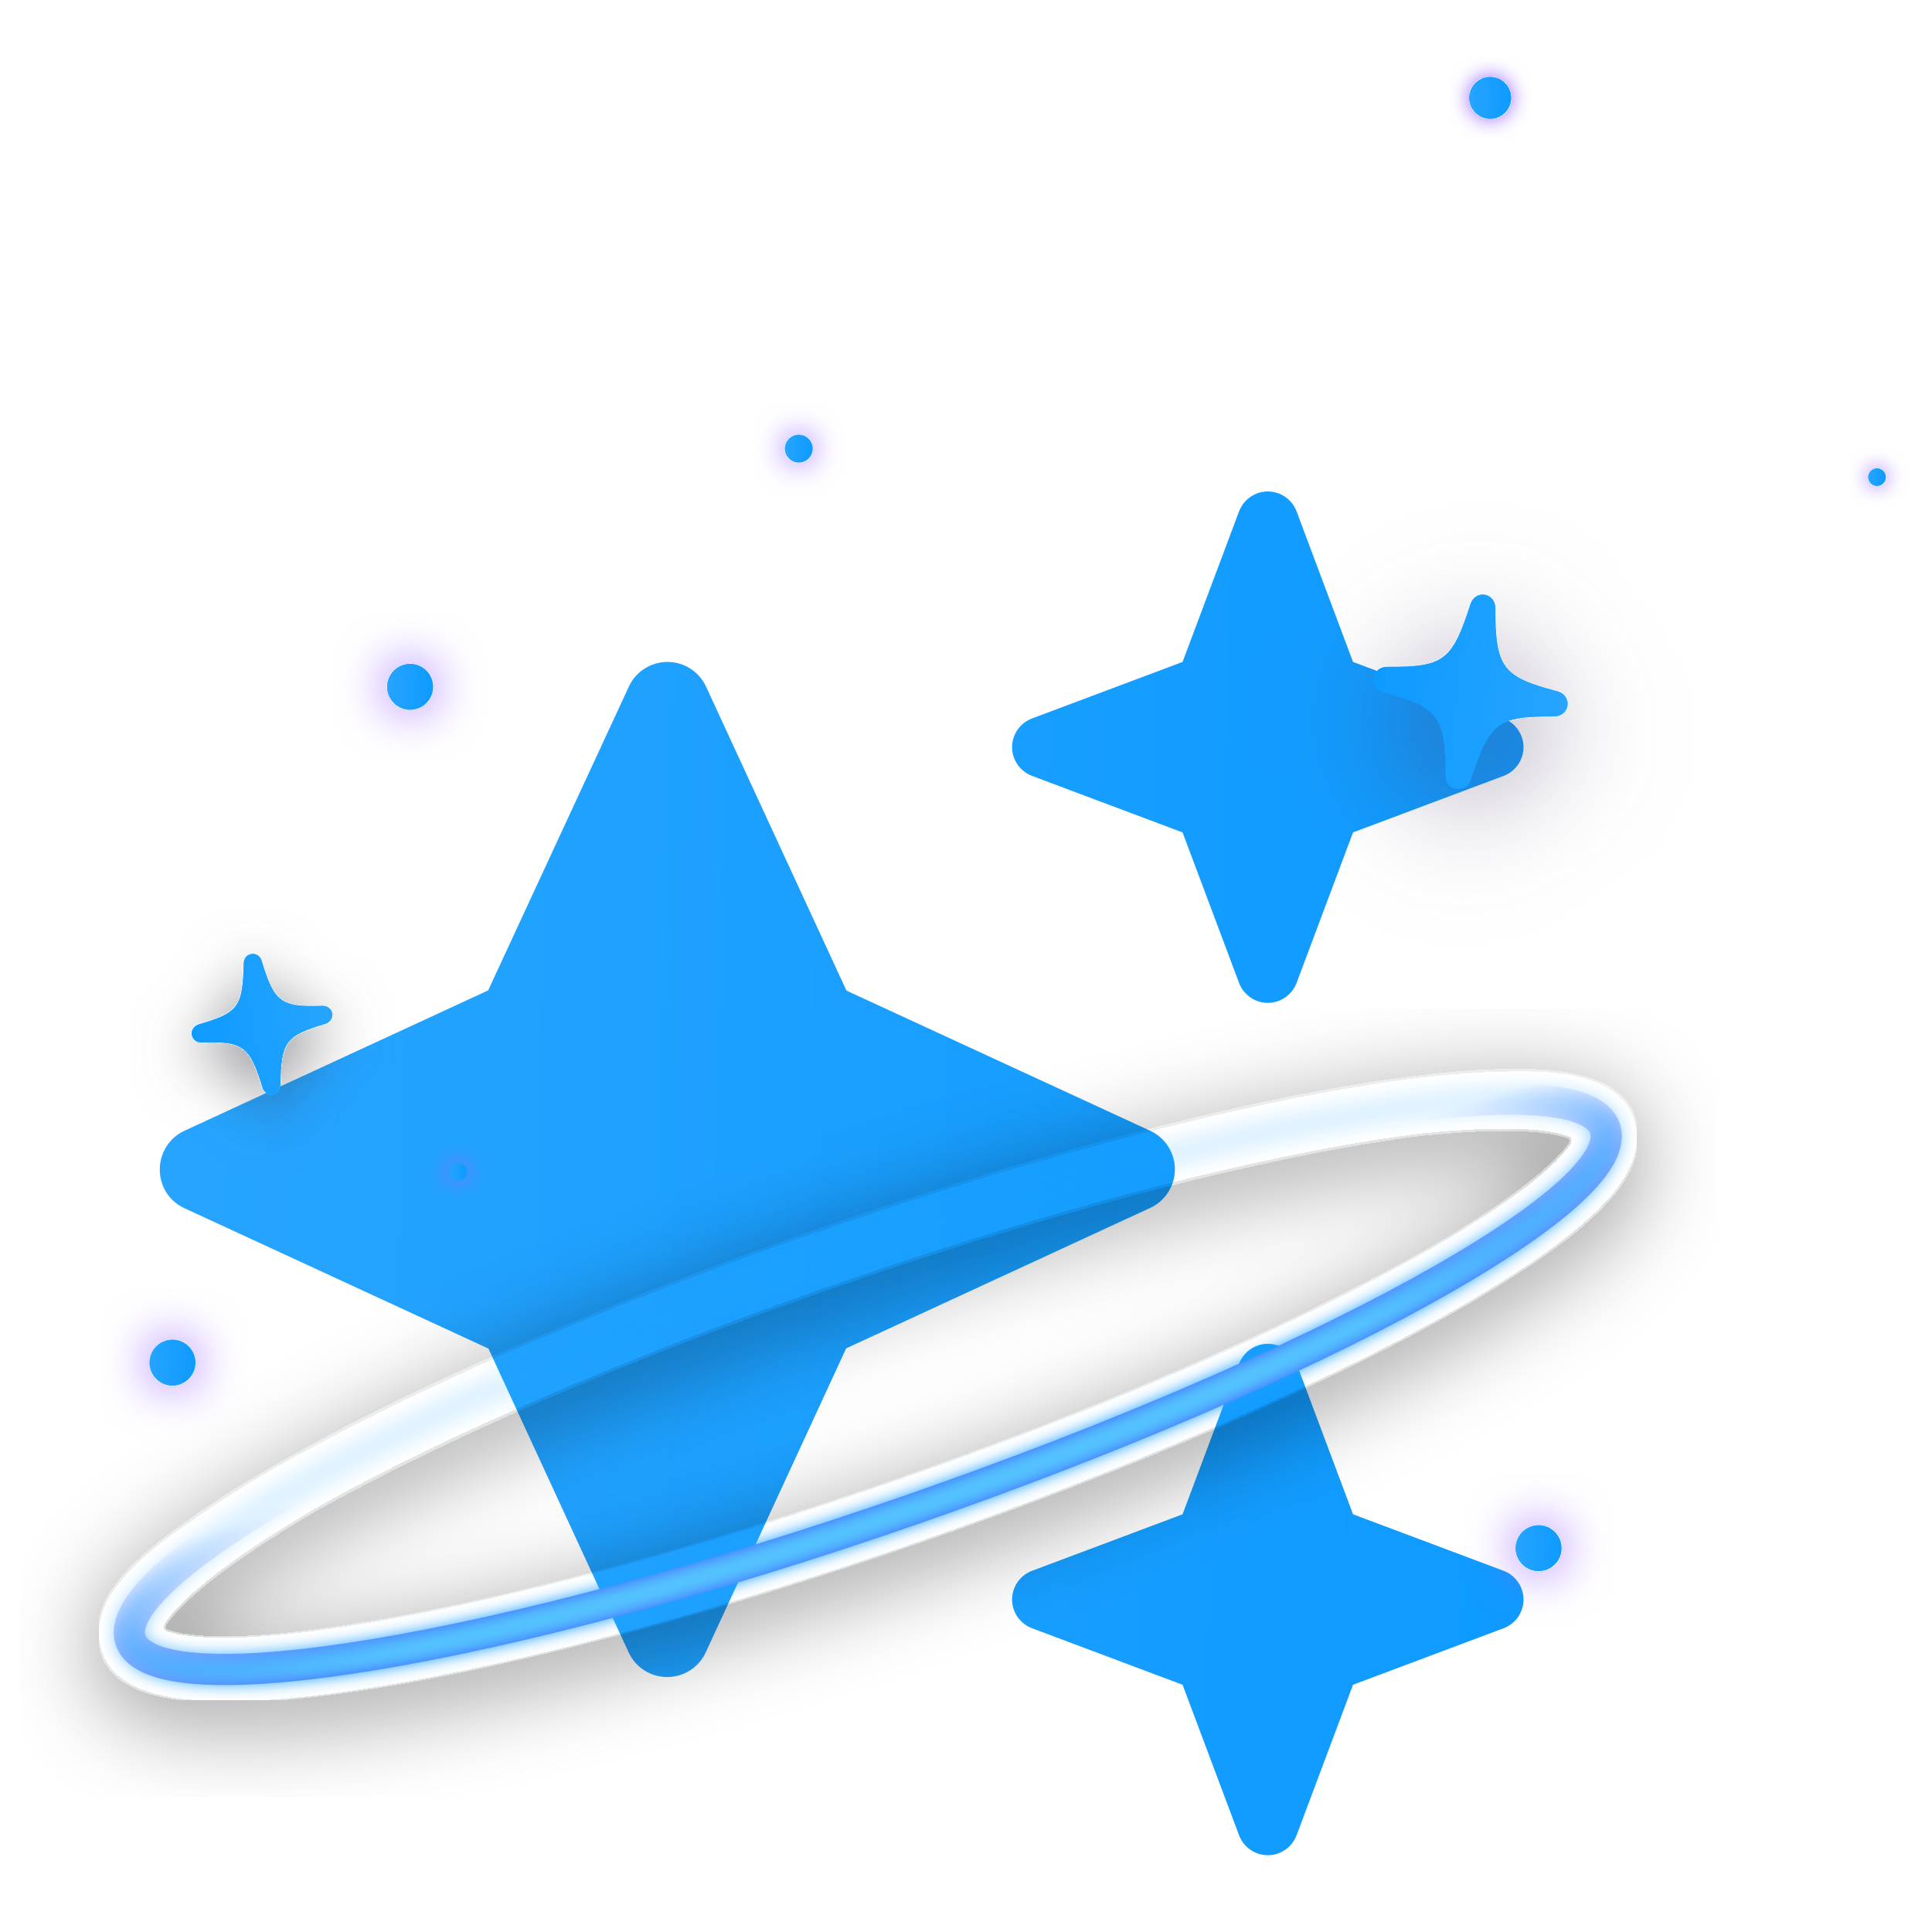
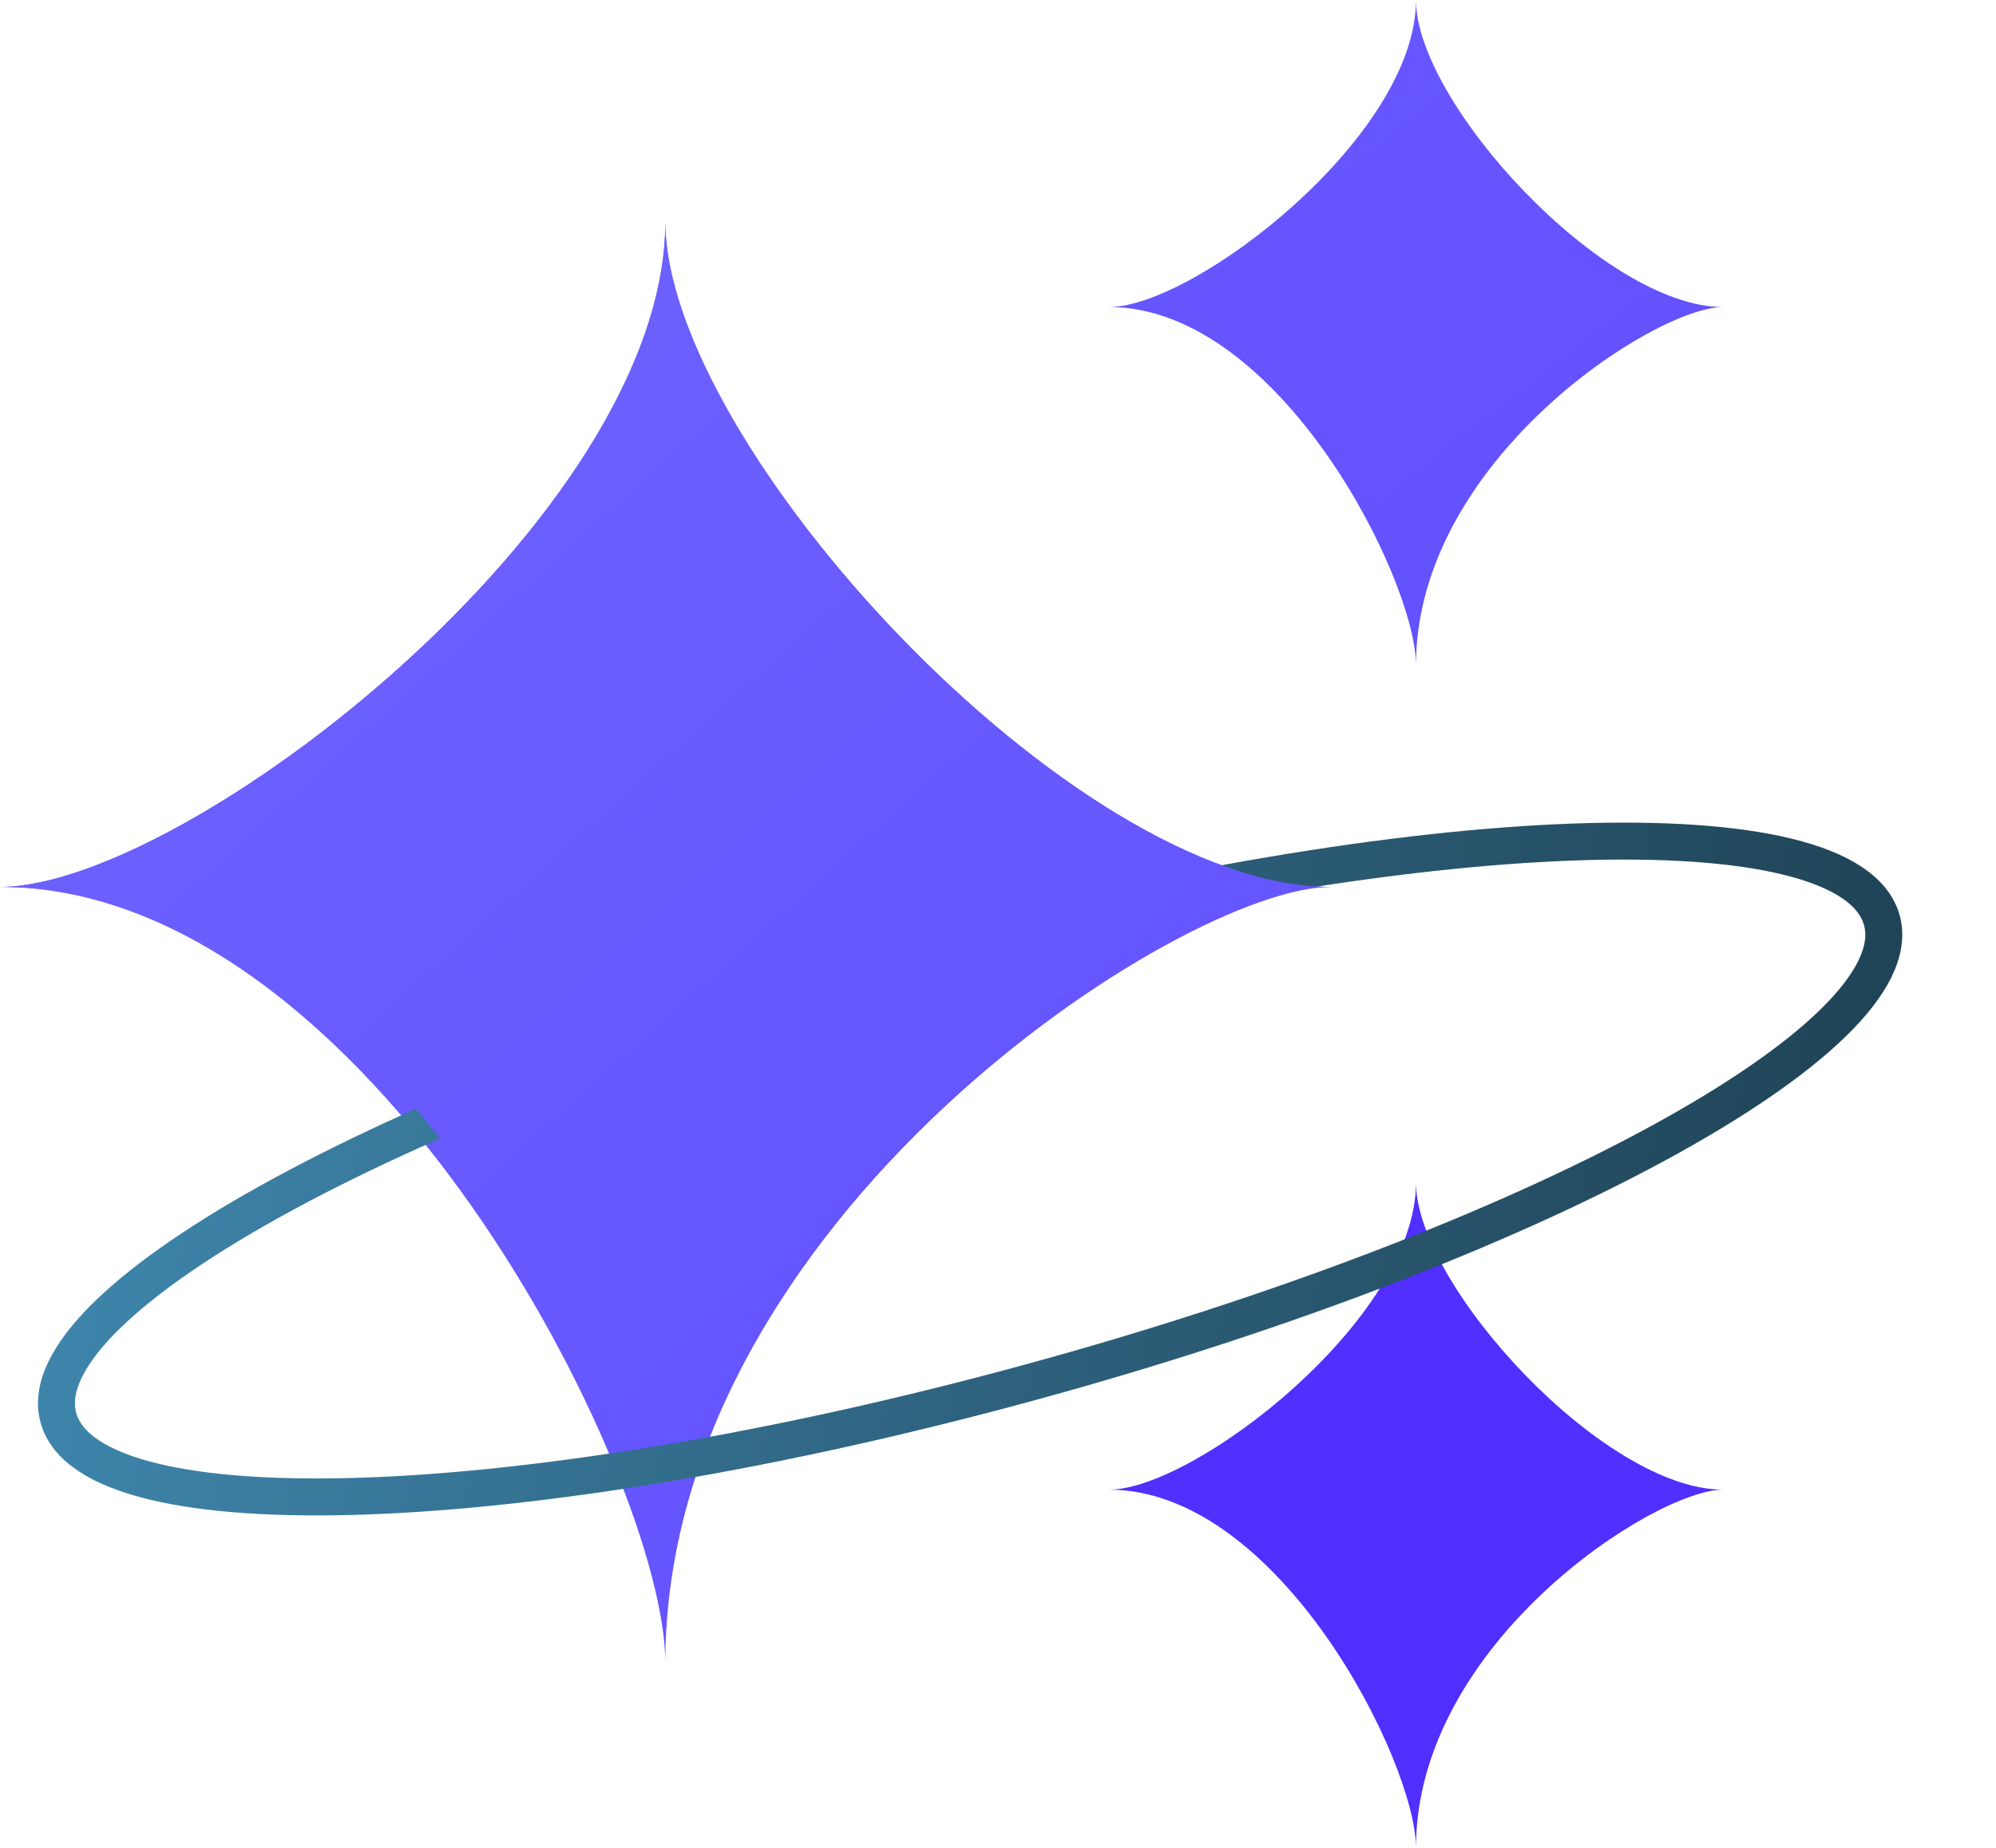
- <svg xmlns="http://www.w3.org/2000/svg" width="34" height="34" viewBox="0 0 34 34" fill="none">
-   <path d="M18.163 12.643C17.952 12.722 17.811 12.924 17.811 13.149C17.811 13.374 17.952 13.575 18.163 13.655L20.811 14.649L21.805 17.297C21.885 17.508 22.087 17.649 22.311 17.649C22.537 17.649 22.738 17.508 22.818 17.297L23.811 14.649L26.46 13.655C26.671 13.575 26.811 13.374 26.811 13.149C26.811 12.924 26.671 12.722 26.46 12.643L23.811 11.649L22.818 9C22.738 8.79 22.537 8.649 22.311 8.649C22.087 8.649 21.885 8.79 21.805 9L20.811 11.649L18.163 12.643ZM12.426 12.085C12.304 11.818 12.037 11.649 11.746 11.649C11.455 11.649 11.188 11.818 11.066 12.085L8.591 17.429L3.247 19.899C2.98 20.021 2.812 20.288 2.812 20.583C2.812 20.879 2.98 21.141 3.247 21.263L8.596 23.733L11.062 29.077C11.183 29.344 11.451 29.513 11.741 29.513C12.032 29.513 12.299 29.344 12.421 29.077L14.891 23.729L20.24 21.258C20.507 21.136 20.676 20.869 20.676 20.579C20.676 20.288 20.507 20.021 20.24 19.899L14.896 17.433L12.426 12.085ZM20.811 26.649L18.163 27.643C17.952 27.722 17.811 27.924 17.811 28.149C17.811 28.374 17.952 28.576 18.163 28.655L20.811 29.649L21.805 32.297C21.885 32.508 22.087 32.649 22.311 32.649C22.537 32.649 22.738 32.508 22.818 32.297L23.811 29.649L26.46 28.655C26.671 28.576 26.811 28.374 26.811 28.149C26.811 27.924 26.671 27.722 26.46 27.643L23.811 26.649L22.818 24C22.738 23.79 22.537 23.649 22.311 23.649C22.087 23.649 21.885 23.79 21.805 24L20.811 26.649Z" fill="url(#paint0_linear_1902_1538)" />
-   <g filter="url(#filter0_d_1902_1538)">
-     <ellipse cx="15.271" cy="24.361" rx="13.732" ry="2.337" transform="rotate(160.848 15.2712 24.3615)" stroke="url(#paint1_linear_1902_1538)" stroke-width="0.549" />
-     <g style="mix-blend-mode:screen" filter="url(#filter1_f_1902_1538)">
-       <ellipse cx="15.271" cy="24.361" rx="13.732" ry="2.337" transform="rotate(160.848 15.2712 24.3615)" stroke="url(#paint2_linear_1902_1538)" stroke-width="0.549" />
-     </g>
-   </g>
-   <g filter="url(#filter2_d_1902_1538)">
-     <circle cx="26.225" cy="1.722" r="0.371" fill="url(#paint3_linear_1902_1538)" />
-   </g>
-   <g filter="url(#filter3_d_1902_1538)">
-     <circle cx="33.032" cy="8.397" r="0.157" fill="url(#paint4_linear_1902_1538)" />
-   </g>
-   <g filter="url(#filter4_d_1902_1538)">
-     <circle cx="7.217" cy="12.087" r="0.406" fill="url(#paint5_linear_1902_1538)" />
-   </g>
-   <g filter="url(#filter5_d_1902_1538)">
-     <circle cx="3.035" cy="23.98" r="0.406" fill="url(#paint6_linear_1902_1538)" />
-   </g>
-   <g filter="url(#filter6_d_1902_1538)">
-     <circle cx="27.076" cy="27.245" r="0.406" fill="url(#paint7_linear_1902_1538)" />
-   </g>
-   <g filter="url(#filter7_d_1902_1538)">
-     <circle cx="8.061" cy="20.619" r="0.157" fill="url(#paint8_linear_1902_1538)" />
-   </g>
-   <g filter="url(#filter8_d_1902_1538)">
-     <circle cx="14.057" cy="7.895" r="0.246" fill="url(#paint9_linear_1902_1538)" />
-   </g>
-   <g filter="url(#filter9_d_1902_1538)">
-     <path d="M25.634 13.882C25.522 13.866 25.443 13.771 25.444 13.652C25.439 12.597 25.318 12.433 24.341 12.178C24.228 12.147 24.154 12.039 24.169 11.927C24.186 11.815 24.286 11.734 24.403 11.733C25.41 11.737 25.55 11.634 25.877 10.628C25.914 10.517 26.014 10.447 26.124 10.463C26.237 10.479 26.315 10.574 26.317 10.693C26.319 11.746 26.439 11.91 27.416 12.165C27.531 12.198 27.605 12.303 27.588 12.417C27.572 12.529 27.475 12.61 27.355 12.61C26.346 12.609 26.208 12.71 25.883 13.717C25.844 13.83 25.742 13.897 25.634 13.882Z" fill="url(#paint10_linear_1902_1538)" />
-   </g>
-   <g filter="url(#filter10_d_1902_1538)">
-     <path d="M4.798 19.262C4.717 19.274 4.642 19.225 4.618 19.143C4.394 18.411 4.276 18.322 3.544 18.349C3.459 18.351 3.385 18.291 3.373 18.211C3.36 18.129 3.413 18.052 3.494 18.027C4.195 17.82 4.27 17.719 4.287 16.952C4.289 16.867 4.344 16.798 4.424 16.786C4.506 16.773 4.58 16.823 4.606 16.905C4.828 17.636 4.945 17.725 5.677 17.698C5.763 17.697 5.836 17.754 5.849 17.837C5.861 17.918 5.811 17.994 5.727 18.02C5.026 18.23 4.952 18.329 4.936 19.096C4.932 19.182 4.876 19.25 4.798 19.262Z" fill="url(#paint11_linear_1902_1538)" />
-   </g>
+ <svg xmlns="http://www.w3.org/2000/svg" width="27" height="25" viewBox="0 0 27 25" fill="none">
+   <path d="M9 3C9 7 2.5 12 0 12C5 12 9 20 9 22.5C9 16.5 16 12 18 12C14.5 12 9 6 9 3Z" fill="url(#paint0_linear_84_88279)" />
+   <path d="M19.154 0C19.154 1.846 16.154 4.154 15 4.154C17.308 4.154 19.154 7.846 19.154 9C19.154 6.231 22.385 4.154 23.308 4.154C21.692 4.154 19.154 1.385 19.154 0Z" fill="url(#paint1_linear_84_88279)" />
+   <path d="M19.154 16C19.154 17.846 16.154 20.154 15 20.154C17.308 20.154 19.154 23.846 19.154 25C19.154 22.231 22.385 20.154 23.308 20.154C21.692 20.154 19.154 17.385 19.154 16Z" fill="#502FFF" />
+   <ellipse cx="13.123" cy="15.816" rx="12.784" ry="2.998" transform="rotate(-15.257 13.1225 15.8159)" stroke="url(#paint2_linear_84_88279)" stroke-width="0.5" />
+   <path d="M9 3C9 7 2.5 12 0 12C5 12 7 17.5 9 19.5C12 14.5 16 12 18 12C14.5 12 9 6 9 3Z" fill="url(#paint3_linear_84_88279)" />
  <defs>
-     <filter id="filter0_d_1902_1538" x="0.365" y="17.76" width="29.813" height="13.858" filterUnits="userSpaceOnUse" color-interpolation-filters="sRGB">
-       <feFlood flood-opacity="0" result="BackgroundImageFix" />
-       <feColorMatrix in="SourceAlpha" type="matrix" values="0 0 0 0 0 0 0 0 0 0 0 0 0 0 0 0 0 0 127 0" result="hardAlpha" />
-       <feOffset dy="0.327" />
-       <feGaussianBlur stdDeviation="0.818" />
-       <feComposite in2="hardAlpha" operator="out" />
-       <feColorMatrix type="matrix" values="0 0 0 0 0 0 0 0 0 0 0 0 0 0 0 0 0 0 0.45 0" />
-       <feBlend mode="normal" in2="BackgroundImageFix" result="effect1_dropShadow_1902_1538" />
-       <feBlend mode="normal" in="SourceGraphic" in2="effect1_dropShadow_1902_1538" result="shape" />
-     </filter>
-     <filter id="filter1_f_1902_1538" x="1.747" y="18.815" width="27.048" height="11.094" filterUnits="userSpaceOnUse" color-interpolation-filters="sRGB">
-       <feFlood flood-opacity="0" result="BackgroundImageFix" />
-       <feBlend mode="normal" in="SourceGraphic" in2="BackgroundImageFix" result="shape" />
-       <feGaussianBlur stdDeviation="0.127" result="effect1_foregroundBlur_1902_1538" />
-     </filter>
-     <filter id="filter2_d_1902_1538" x="25.512" y="1.01" width="1.425" height="1.425" filterUnits="userSpaceOnUse" color-interpolation-filters="sRGB">
-       <feFlood flood-opacity="0" result="BackgroundImageFix" />
-       <feColorMatrix in="SourceAlpha" type="matrix" values="0 0 0 0 0 0 0 0 0 0 0 0 0 0 0 0 0 0 127 0" result="hardAlpha" />
-       <feOffset />
-       <feGaussianBlur stdDeviation="0.171" />
-       <feComposite in2="hardAlpha" operator="out" />
-       <feColorMatrix type="matrix" values="0 0 0 0 0.592 0 0 0 0 0.392 0 0 0 0 1 0 0 0 1 0" />
-       <feBlend mode="normal" in2="BackgroundImageFix" result="effect1_dropShadow_1902_1538" />
-       <feBlend mode="normal" in="SourceGraphic" in2="effect1_dropShadow_1902_1538" result="shape" />
-     </filter>
-     <filter id="filter3_d_1902_1538" x="32.534" y="7.899" width="0.996" height="0.996" filterUnits="userSpaceOnUse" color-interpolation-filters="sRGB">
-       <feFlood flood-opacity="0" result="BackgroundImageFix" />
-       <feColorMatrix in="SourceAlpha" type="matrix" values="0 0 0 0 0 0 0 0 0 0 0 0 0 0 0 0 0 0 127 0" result="hardAlpha" />
-       <feOffset />
-       <feGaussianBlur stdDeviation="0.171" />
-       <feComposite in2="hardAlpha" operator="out" />
-       <feColorMatrix type="matrix" values="0 0 0 0 0.592 0 0 0 0 0.392 0 0 0 0 1 0 0 0 1 0" />
-       <feBlend mode="normal" in2="BackgroundImageFix" result="effect1_dropShadow_1902_1538" />
-       <feBlend mode="normal" in="SourceGraphic" in2="effect1_dropShadow_1902_1538" result="shape" />
-     </filter>
-     <filter id="filter4_d_1902_1538" x="5.926" y="10.795" width="2.584" height="2.584" filterUnits="userSpaceOnUse" color-interpolation-filters="sRGB">
-       <feFlood flood-opacity="0" result="BackgroundImageFix" />
-       <feColorMatrix in="SourceAlpha" type="matrix" values="0 0 0 0 0 0 0 0 0 0 0 0 0 0 0 0 0 0 127 0" result="hardAlpha" />
-       <feOffset />
-       <feGaussianBlur stdDeviation="0.443" />
-       <feComposite in2="hardAlpha" operator="out" />
-       <feColorMatrix type="matrix" values="0 0 0 0 0.592 0 0 0 0 0.392 0 0 0 0 1 0 0 0 1 0" />
-       <feBlend mode="normal" in2="BackgroundImageFix" result="effect1_dropShadow_1902_1538" />
-       <feBlend mode="normal" in="SourceGraphic" in2="effect1_dropShadow_1902_1538" result="shape" />
-     </filter>
-     <filter id="filter5_d_1902_1538" x="1.743" y="22.688" width="2.584" height="2.584" filterUnits="userSpaceOnUse" color-interpolation-filters="sRGB">
-       <feFlood flood-opacity="0" result="BackgroundImageFix" />
-       <feColorMatrix in="SourceAlpha" type="matrix" values="0 0 0 0 0 0 0 0 0 0 0 0 0 0 0 0 0 0 127 0" result="hardAlpha" />
-       <feOffset />
-       <feGaussianBlur stdDeviation="0.443" />
-       <feComposite in2="hardAlpha" operator="out" />
-       <feColorMatrix type="matrix" values="0 0 0 0 0.592 0 0 0 0 0.392 0 0 0 0 1 0 0 0 1 0" />
-       <feBlend mode="normal" in2="BackgroundImageFix" result="effect1_dropShadow_1902_1538" />
-       <feBlend mode="normal" in="SourceGraphic" in2="effect1_dropShadow_1902_1538" result="shape" />
-     </filter>
-     <filter id="filter6_d_1902_1538" x="25.784" y="25.953" width="2.584" height="2.584" filterUnits="userSpaceOnUse" color-interpolation-filters="sRGB">
-       <feFlood flood-opacity="0" result="BackgroundImageFix" />
-       <feColorMatrix in="SourceAlpha" type="matrix" values="0 0 0 0 0 0 0 0 0 0 0 0 0 0 0 0 0 0 127 0" result="hardAlpha" />
-       <feOffset />
-       <feGaussianBlur stdDeviation="0.443" />
-       <feComposite in2="hardAlpha" operator="out" />
-       <feColorMatrix type="matrix" values="0 0 0 0 0.592 0 0 0 0 0.392 0 0 0 0 1 0 0 0 1 0" />
-       <feBlend mode="normal" in2="BackgroundImageFix" result="effect1_dropShadow_1902_1538" />
-       <feBlend mode="normal" in="SourceGraphic" in2="effect1_dropShadow_1902_1538" result="shape" />
-     </filter>
-     <filter id="filter7_d_1902_1538" x="7.563" y="20.121" width="0.996" height="0.996" filterUnits="userSpaceOnUse" color-interpolation-filters="sRGB">
-       <feFlood flood-opacity="0" result="BackgroundImageFix" />
-       <feColorMatrix in="SourceAlpha" type="matrix" values="0 0 0 0 0 0 0 0 0 0 0 0 0 0 0 0 0 0 127 0" result="hardAlpha" />
-       <feOffset />
-       <feGaussianBlur stdDeviation="0.171" />
-       <feComposite in2="hardAlpha" operator="out" />
-       <feColorMatrix type="matrix" values="0 0 0 0 0.592 0 0 0 0 0.392 0 0 0 0 1 0 0 0 1 0" />
-       <feBlend mode="normal" in2="BackgroundImageFix" result="effect1_dropShadow_1902_1538" />
-       <feBlend mode="normal" in="SourceGraphic" in2="effect1_dropShadow_1902_1538" result="shape" />
-     </filter>
-     <filter id="filter8_d_1902_1538" x="13.275" y="7.112" width="1.565" height="1.565" filterUnits="userSpaceOnUse" color-interpolation-filters="sRGB">
-       <feFlood flood-opacity="0" result="BackgroundImageFix" />
-       <feColorMatrix in="SourceAlpha" type="matrix" values="0 0 0 0 0 0 0 0 0 0 0 0 0 0 0 0 0 0 127 0" result="hardAlpha" />
-       <feOffset />
-       <feGaussianBlur stdDeviation="0.268" />
-       <feComposite in2="hardAlpha" operator="out" />
-       <feColorMatrix type="matrix" values="0 0 0 0 0.592 0 0 0 0 0.392 0 0 0 0 1 0 0 0 1 0" />
-       <feBlend mode="normal" in2="BackgroundImageFix" result="effect1_dropShadow_1902_1538" />
-       <feBlend mode="normal" in="SourceGraphic" in2="effect1_dropShadow_1902_1538" result="shape" />
-     </filter>
-     <filter id="filter9_d_1902_1538" x="22.037" y="8.885" width="7.684" height="7.684" filterUnits="userSpaceOnUse" color-interpolation-filters="sRGB">
-       <feFlood flood-opacity="0" result="BackgroundImageFix" />
-       <feColorMatrix in="SourceAlpha" type="matrix" values="0 0 0 0 0 0 0 0 0 0 0 0 0 0 0 0 0 0 127 0" result="hardAlpha" />
-       <feOffset dy="0.555" />
-       <feGaussianBlur stdDeviation="1.065" />
-       <feComposite in2="hardAlpha" operator="out" />
-       <feColorMatrix type="matrix" values="0 0 0 0 0.297 0 0 0 0 0.244 0 0 0 0 0.404 0 0 0 0.6 0" />
-       <feBlend mode="normal" in2="BackgroundImageFix" result="effect1_dropShadow_1902_1538" />
-       <feBlend mode="normal" in="SourceGraphic" in2="effect1_dropShadow_1902_1538" result="shape" />
-     </filter>
-     <filter id="filter10_d_1902_1538" x="2.289" y="15.984" width="4.643" height="4.643" filterUnits="userSpaceOnUse" color-interpolation-filters="sRGB">
-       <feFlood flood-opacity="0" result="BackgroundImageFix" />
-       <feColorMatrix in="SourceAlpha" type="matrix" values="0 0 0 0 0 0 0 0 0 0 0 0 0 0 0 0 0 0 127 0" result="hardAlpha" />
-       <feOffset dy="0.282" />
-       <feGaussianBlur stdDeviation="0.541" />
-       <feComposite in2="hardAlpha" operator="out" />
-       <feColorMatrix type="matrix" values="0 0 0 0 0.221 0 0 0 0 0.21 0 0 0 0 0.242 0 0 0 0.6 0" />
-       <feBlend mode="normal" in2="BackgroundImageFix" result="effect1_dropShadow_1902_1538" />
-       <feBlend mode="normal" in="SourceGraphic" in2="effect1_dropShadow_1902_1538" result="shape" />
-     </filter>
-     <linearGradient id="paint0_linear_1902_1538" x1="3.523" y1="19.407" x2="27.383" y2="19.909" gradientUnits="userSpaceOnUse">
-       <stop stop-color="#26A4FF" />
-       <stop offset="1" stop-color="#0D9AFF" />
+     <linearGradient id="paint0_linear_84_88279" x1="1.43501e-07" y1="1.5" x2="18" y2="21.5" gradientUnits="userSpaceOnUse">
+       <stop stop-color="#7067FF" />
+       <stop offset="1" stop-color="#624FFF" />
    </linearGradient>
-     <linearGradient id="paint1_linear_1902_1538" x1="29.158" y1="22.648" x2="29.14" y2="25.735" gradientUnits="userSpaceOnUse">
-       <stop stop-color="#3F5FFF" />
-       <stop offset="1" stop-color="#3F5FFF" stop-opacity="0" />
+     <linearGradient id="paint1_linear_84_88279" x1="16" y1="1.91677e-08" x2="23" y2="9" gradientUnits="userSpaceOnUse">
+       <stop stop-color="#6858FF" />
+       <stop offset="1" stop-color="#624FFF" />
    </linearGradient>
-     <linearGradient id="paint2_linear_1902_1538" x1="29.158" y1="22.648" x2="29.14" y2="25.735" gradientUnits="userSpaceOnUse">
-       <stop stop-color="#1DA0FF" />
-       <stop offset="1" stop-color="#199FFF" stop-opacity="0.13" />
+     <linearGradient id="paint2_linear_84_88279" x1="-0.594" y1="8.637" x2="24.971" y2="21.312" gradientUnits="userSpaceOnUse">
+       <stop stop-color="#438FB8" />
+       <stop offset="1" stop-color="#1E4052" />
    </linearGradient>
-     <linearGradient id="paint3_linear_1902_1538" x1="25.876" y1="1.684" x2="26.613" y2="1.699" gradientUnits="userSpaceOnUse">
-       <stop stop-color="#26A4FF" />
-       <stop offset="1" stop-color="#0D9AFF" />
-     </linearGradient>
-     <linearGradient id="paint4_linear_1902_1538" x1="32.885" y1="8.381" x2="33.196" y2="8.387" gradientUnits="userSpaceOnUse">
-       <stop stop-color="#26A4FF" />
-       <stop offset="1" stop-color="#0D9AFF" />
-     </linearGradient>
-     <linearGradient id="paint5_linear_1902_1538" x1="6.835" y1="12.045" x2="7.643" y2="12.062" gradientUnits="userSpaceOnUse">
-       <stop stop-color="#26A4FF" />
-       <stop offset="1" stop-color="#0D9AFF" />
-     </linearGradient>
-     <linearGradient id="paint6_linear_1902_1538" x1="2.653" y1="23.938" x2="3.461" y2="23.955" gradientUnits="userSpaceOnUse">
-       <stop stop-color="#26A4FF" />
-       <stop offset="1" stop-color="#0D9AFF" />
-     </linearGradient>
-     <linearGradient id="paint7_linear_1902_1538" x1="26.694" y1="27.203" x2="27.501" y2="27.22" gradientUnits="userSpaceOnUse">
-       <stop stop-color="#26A4FF" />
-       <stop offset="1" stop-color="#0D9AFF" />
-     </linearGradient>
-     <linearGradient id="paint8_linear_1902_1538" x1="7.914" y1="20.603" x2="8.225" y2="20.609" gradientUnits="userSpaceOnUse">
-       <stop stop-color="#26A4FF" />
-       <stop offset="1" stop-color="#0D9AFF" />
-     </linearGradient>
-     <linearGradient id="paint9_linear_1902_1538" x1="13.826" y1="7.869" x2="14.315" y2="7.879" gradientUnits="userSpaceOnUse">
-       <stop stop-color="#26A4FF" />
-       <stop offset="1" stop-color="#0D9AFF" />
-     </linearGradient>
-     <linearGradient id="paint10_linear_1902_1538" x1="27.512" y1="12.226" x2="24.103" y2="11.81" gradientUnits="userSpaceOnUse">
-       <stop stop-color="#26A4FF" />
-       <stop offset="1" stop-color="#0D9AFF" />
-     </linearGradient>
-     <linearGradient id="paint11_linear_1902_1538" x1="5.756" y1="17.72" x2="3.302" y2="18.143" gradientUnits="userSpaceOnUse">
-       <stop stop-color="#26A4FF" />
-       <stop offset="1" stop-color="#0D9AFF" />
+     <linearGradient id="paint3_linear_84_88279" x1="2.8182e-07" y1="1.5" x2="18" y2="21.5" gradientUnits="userSpaceOnUse">
+       <stop stop-color="#7067FF" />
+       <stop offset="1" stop-color="#624FFF" />
    </linearGradient>
  </defs>
</svg>
